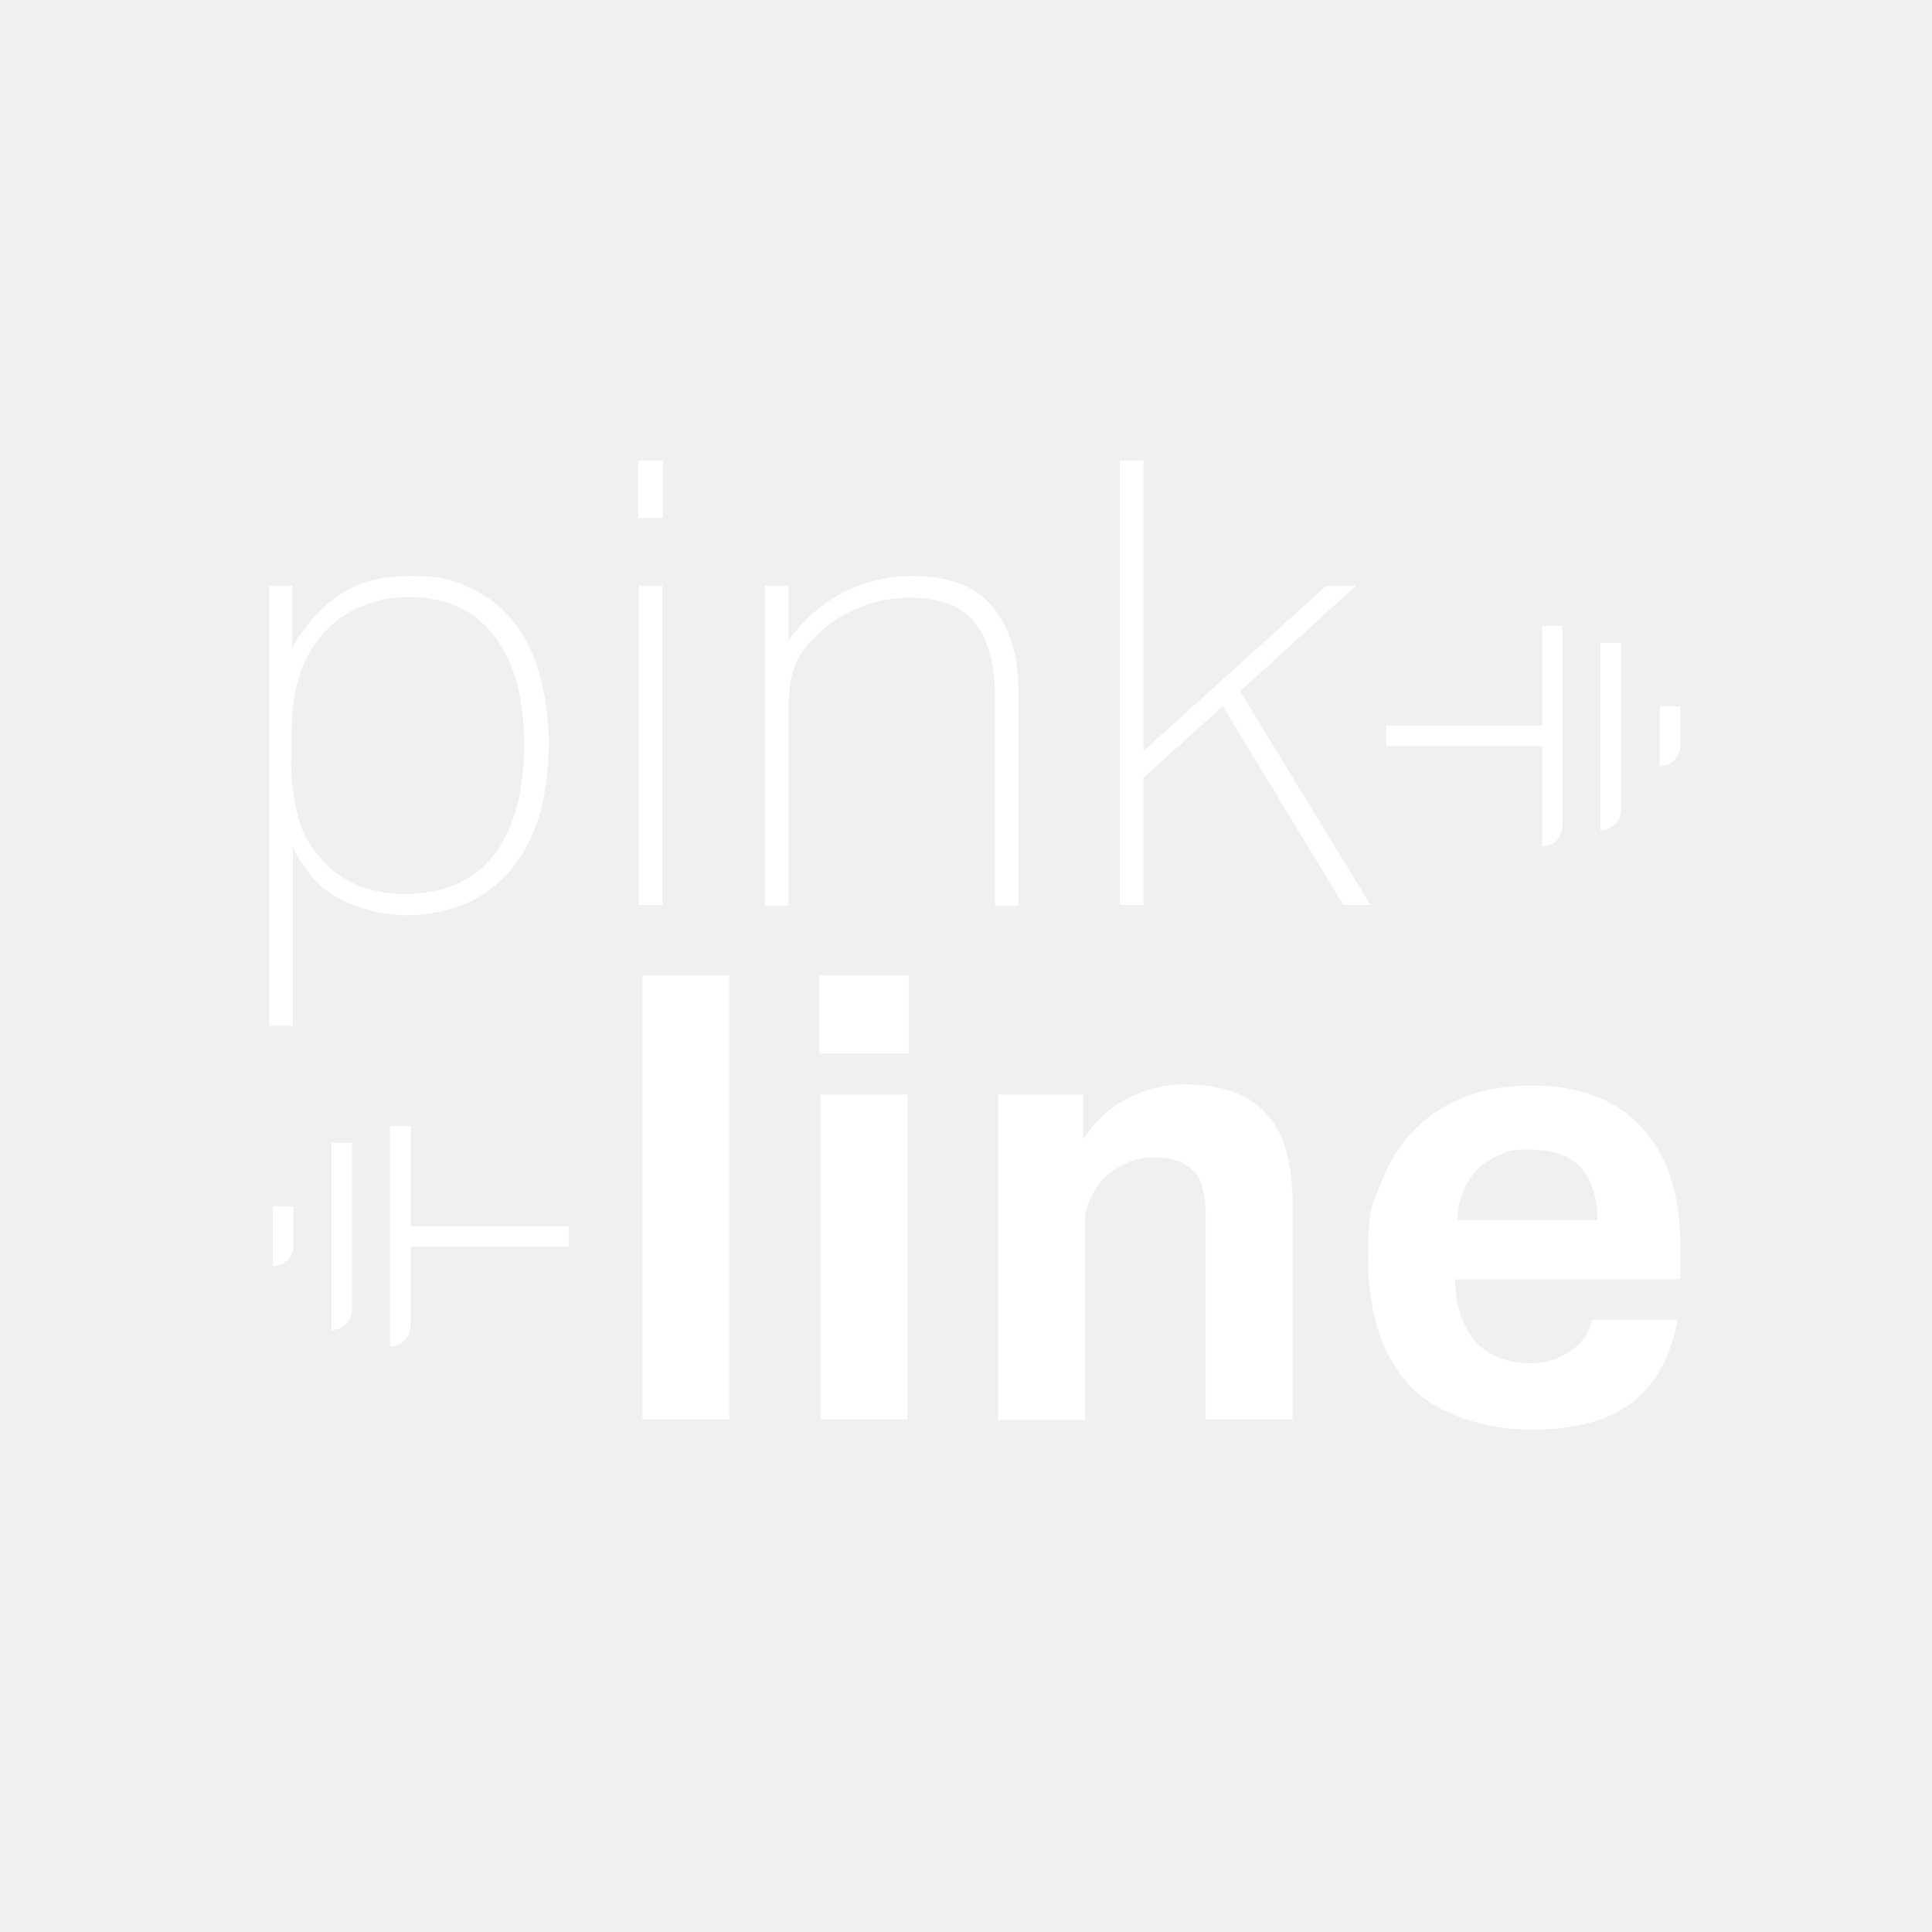
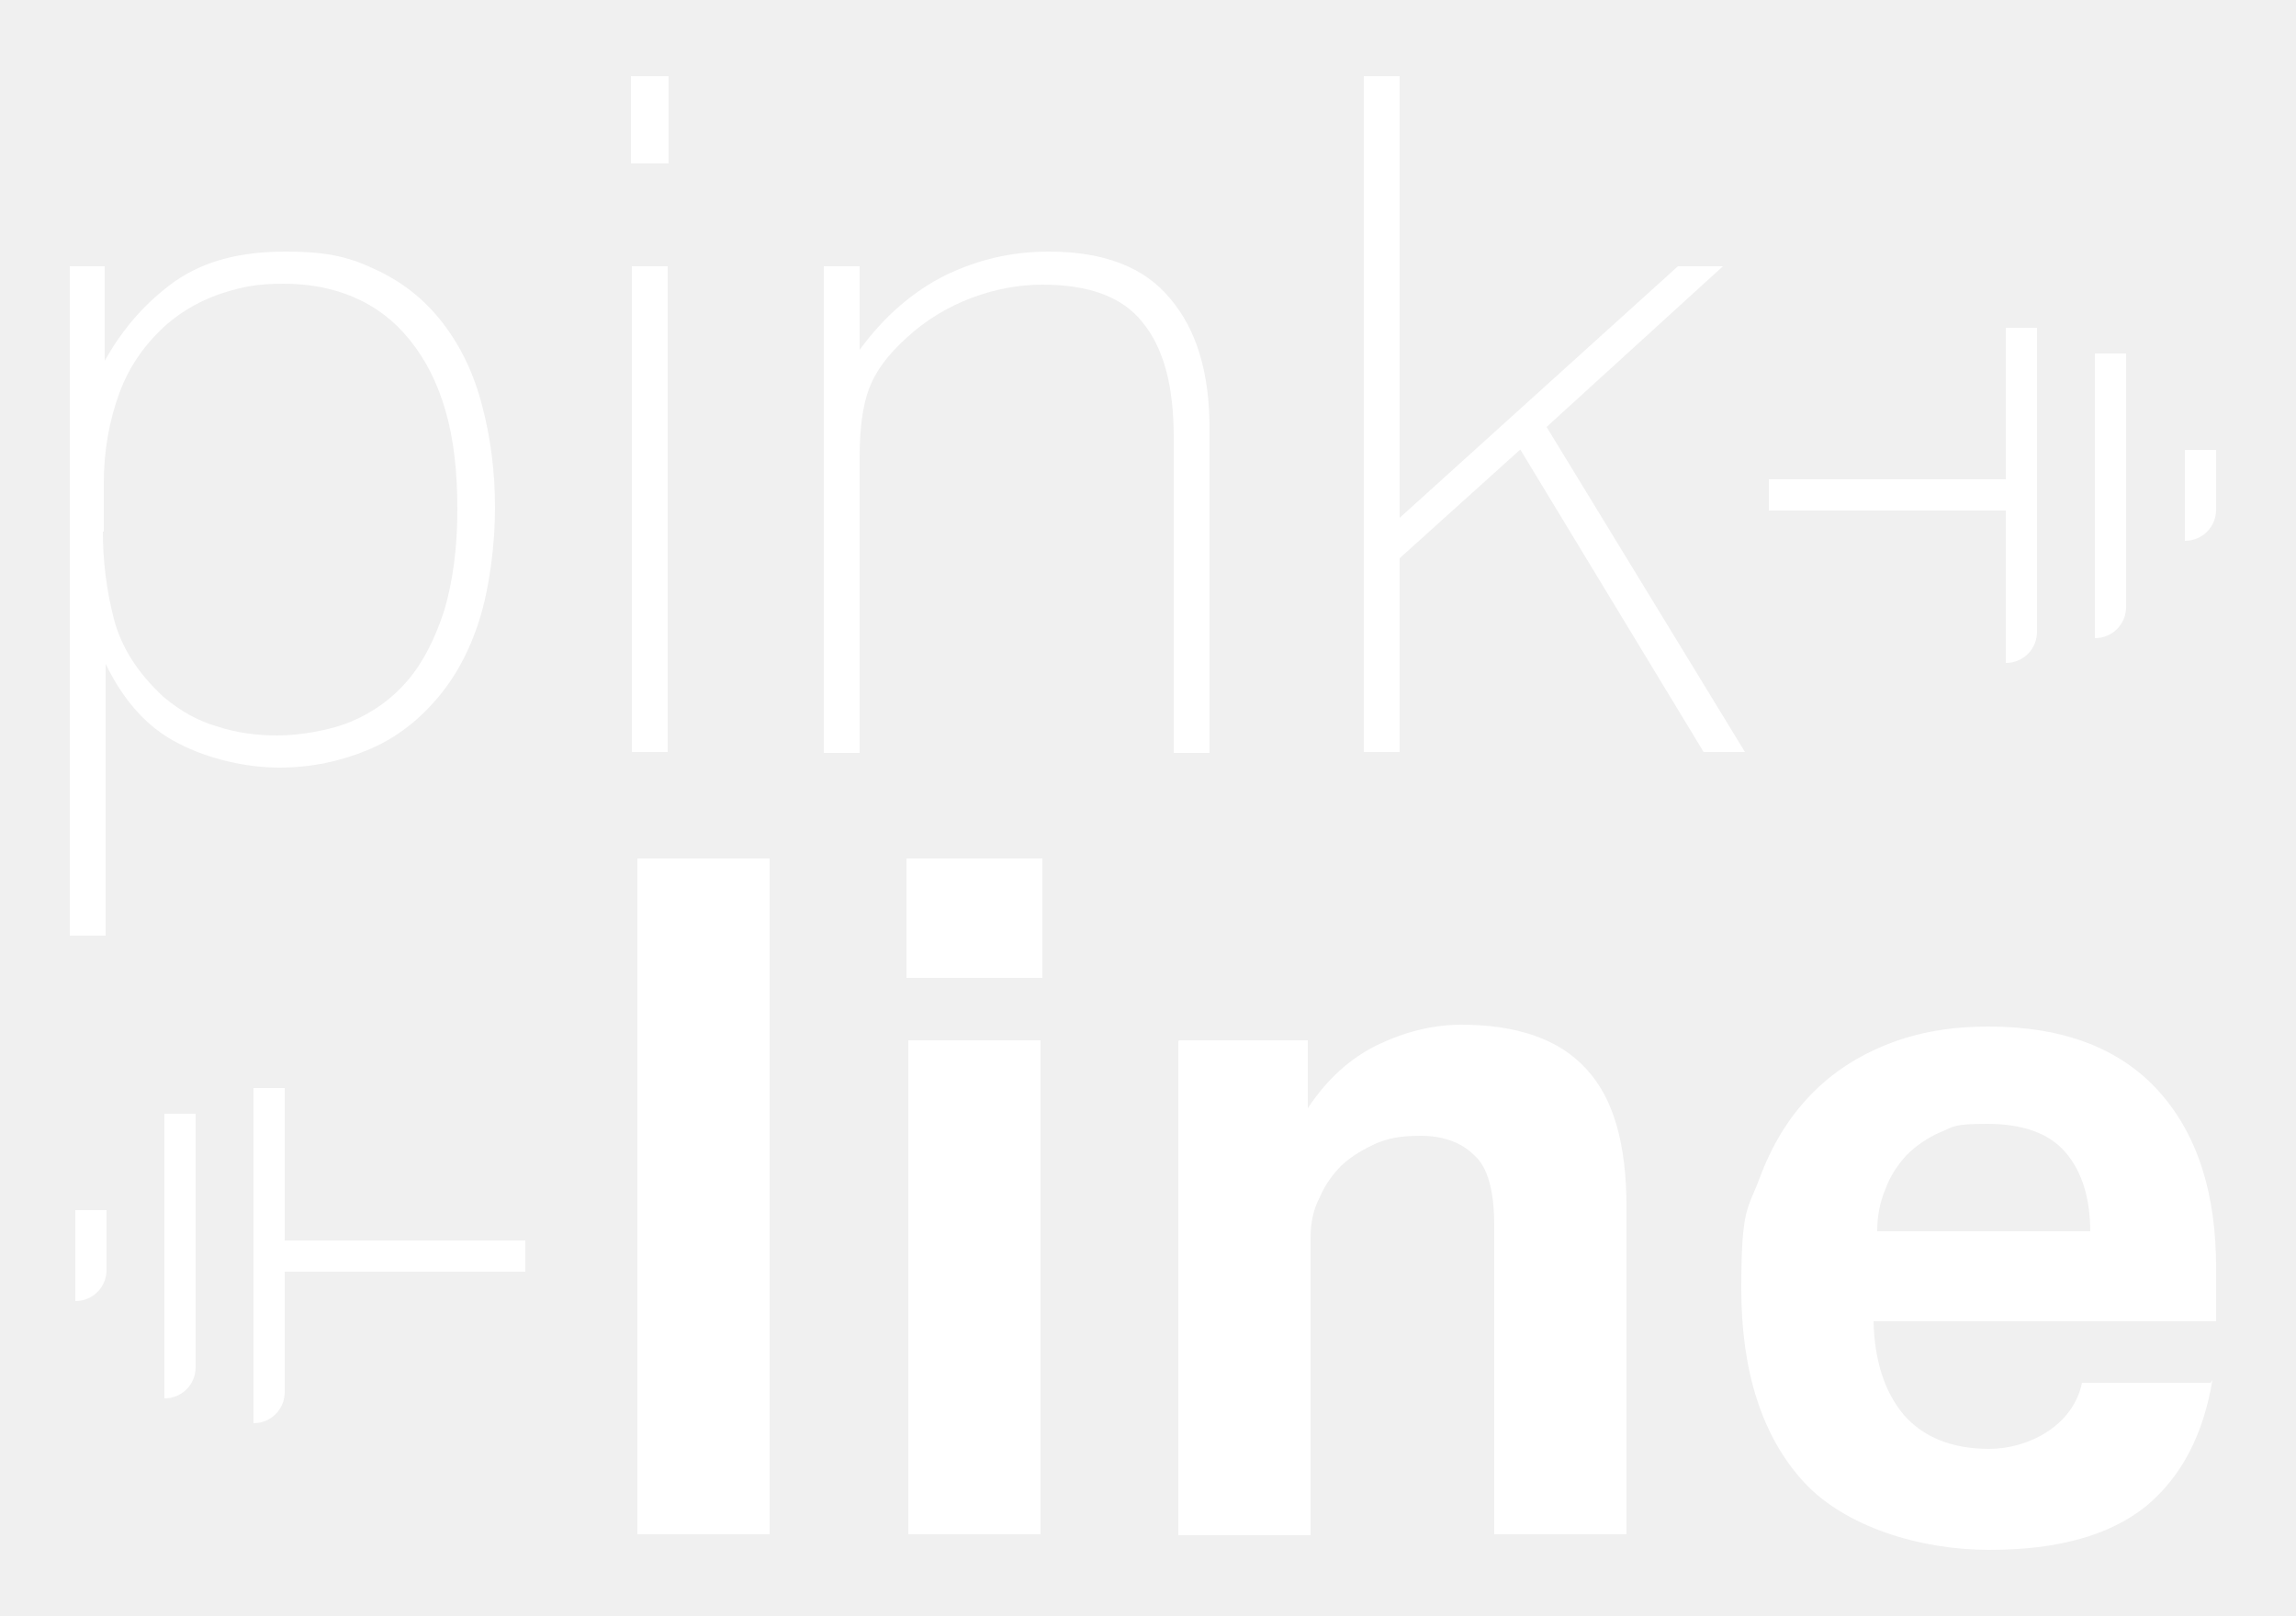
- <svg xmlns="http://www.w3.org/2000/svg" id="Capa_7" version="1.1" viewBox="0 0 320 320">
+ <svg xmlns="http://www.w3.org/2000/svg" id="Capa_7" version="1.1" viewBox="37 68 250 176">
  <defs>
    <style>
      .st0 {
        fill: #fff;
      }
    </style>
  </defs>
  <g>
    <path class="st0" d="M48.4,97v10.3c2-3.6,4.6-6.5,7.7-8.7,3.2-2.2,7.1-3.2,12-3.2s7.2.7,10.1,2.1c2.9,1.4,5.2,3.3,7.1,5.8,1.9,2.5,3.3,5.4,4.2,8.9.9,3.4,1.4,7.1,1.4,11.1s-.6,8.7-1.7,12.2c-1.1,3.5-2.7,6.4-4.8,8.8-2.1,2.4-4.5,4.2-7.4,5.4-2.9,1.2-6.1,1.9-9.6,1.9s-7.6-.9-10.9-2.6c-3.4-1.7-6-4.6-8-8.7v29.6h-3.9v-72.9h3.9ZM48.2,125.9c0,3.2.4,6.4,1.2,9.5.8,3.1,2.6,5.9,5.4,8.5,1.8,1.5,3.7,2.6,5.8,3.2,2.1.7,4.3,1,6.6,1s5.6-.5,8-1.5c2.4-1,4.5-2.5,6.2-4.5,1.7-2,3-4.6,4-7.7.9-3.1,1.4-6.7,1.4-10.9s-.4-7.7-1.3-10.8c-.9-3.1-2.2-5.6-3.9-7.7-1.7-2.1-3.7-3.6-6-4.6-2.3-1-4.9-1.5-7.7-1.5s-4.4.3-6.6,1c-2.2.7-4.2,1.8-6,3.3-2.4,2.1-4.2,4.6-5.3,7.6-1.1,3-1.7,6.3-1.7,9.8v5.3Z" />
    <path class="st0" d="M105.7,76.3h4.1v9.5h-4.1v-9.5ZM105.8,97h3.9v52.9h-3.9v-52.9Z" />
    <path class="st0" d="M126.7,97h3.9v9.1c2.7-3.7,5.9-6.4,9.3-8.1,3.5-1.7,7.2-2.6,11.3-2.6,6,0,10.4,1.7,13.2,5.1,2.9,3.4,4.3,8.1,4.3,14.2v35.3h-3.9v-34.4c0-5.6-1.1-9.7-3.4-12.5-2.2-2.8-5.9-4.1-10.9-4.1s-10.6,1.9-14.8,5.8c-2.1,1.9-3.4,3.7-4.1,5.6-.7,1.9-1,4.4-1,7.5v32.1h-3.9v-52.9Z" />
    <path class="st0" d="M202.6,116.9l-13.2,11.9v21.1h-3.9v-73.6h3.9v48.1l30.3-27.4h4.9l-19.2,17.5,21.6,35.4h-4.5l-20-33Z" />
  </g>
  <g>
    <path class="st0" d="M106.4,161.5h14.4v73.6h-14.4v-73.6Z" />
    <path class="st0" d="M135.7,161.5h14.8v13h-14.8v-13ZM135.9,181.3h14.4v53.8h-14.4v-53.8Z" />
    <path class="st0" d="M165.4,181.3h14v7.4c2.1-3.2,4.7-5.5,7.6-6.9,2.9-1.4,6-2.2,9.1-2.2,6.1,0,10.7,1.6,13.6,4.8,3,3.2,4.4,8.2,4.4,15.1v35.6h-14.4v-33.6c0-3.8-.7-6.4-2.2-7.7-1.4-1.4-3.4-2.1-5.8-2.1s-3.5.3-4.8.8c-1.3.6-2.6,1.3-3.8,2.4-1,1-1.8,2.1-2.4,3.5-.7,1.3-1,2.8-1,4.4v32.4h-14.4v-53.8Z" />
    <path class="st0" d="M277.9,218.3c-1,6-3.4,10.6-7.3,13.8-3.9,3.1-9.5,4.7-17,4.7s-15.7-2.5-20.2-7.4c-4.5-4.9-6.8-12-6.8-21s.7-8.6,2-12.1c1.3-3.5,3.1-6.5,5.5-9,2.4-2.5,5.2-4.3,8.5-5.6,3.3-1.3,6.9-1.9,10.9-1.9,8.2,0,14.4,2.4,18.6,7.1,4.2,4.7,6.2,11.1,6.2,19.2v5.8h-37.3c.1,4.3,1.2,7.7,3.3,10.2,2.1,2.4,5.2,3.7,9.3,3.7s9.1-2.4,10.1-7.2h14ZM264.6,202.2c0-3.7-.9-6.6-2.7-8.7-1.8-2.1-4.7-3.1-8.5-3.1s-3.6.3-5.1.9c-1.4.6-2.7,1.5-3.7,2.5-1,1.1-1.8,2.3-2.3,3.7-.6,1.4-.9,2.9-.9,4.6h23.2Z" />
  </g>
  <g>
    <g>
      <path class="st0" d="M64.6,223h0v-36.5h3.4v33.1c0,1.9-1.5,3.4-3.4,3.4Z" />
      <path class="st0" d="M54.9,220.2h0v-30.9h3.4v27.6c0,1.9-1.5,3.4-3.4,3.4Z" />
      <path class="st0" d="M45.2,209.7h0v-9.9h3.4v6.5c0,1.9-1.5,3.4-3.4,3.4Z" />
    </g>
    <rect class="st0" x="66.3" y="203.1" width="27.9" height="3.4" />
  </g>
  <g>
    <g>
      <path class="st0" d="M255.4,140.2h0v-36.5h3.4v33.1c0,1.9-1.5,3.4-3.4,3.4Z" />
      <path class="st0" d="M265.1,137.4h0v-30.9h3.4v27.6c0,1.9-1.5,3.4-3.4,3.4Z" />
      <path class="st0" d="M274.9,126.9h0v-9.9h3.4v6.5c0,1.9-1.5,3.4-3.4,3.4Z" />
    </g>
    <rect class="st0" x="229.6" y="120.2" width="27.5" height="3.4" />
  </g>
</svg>
